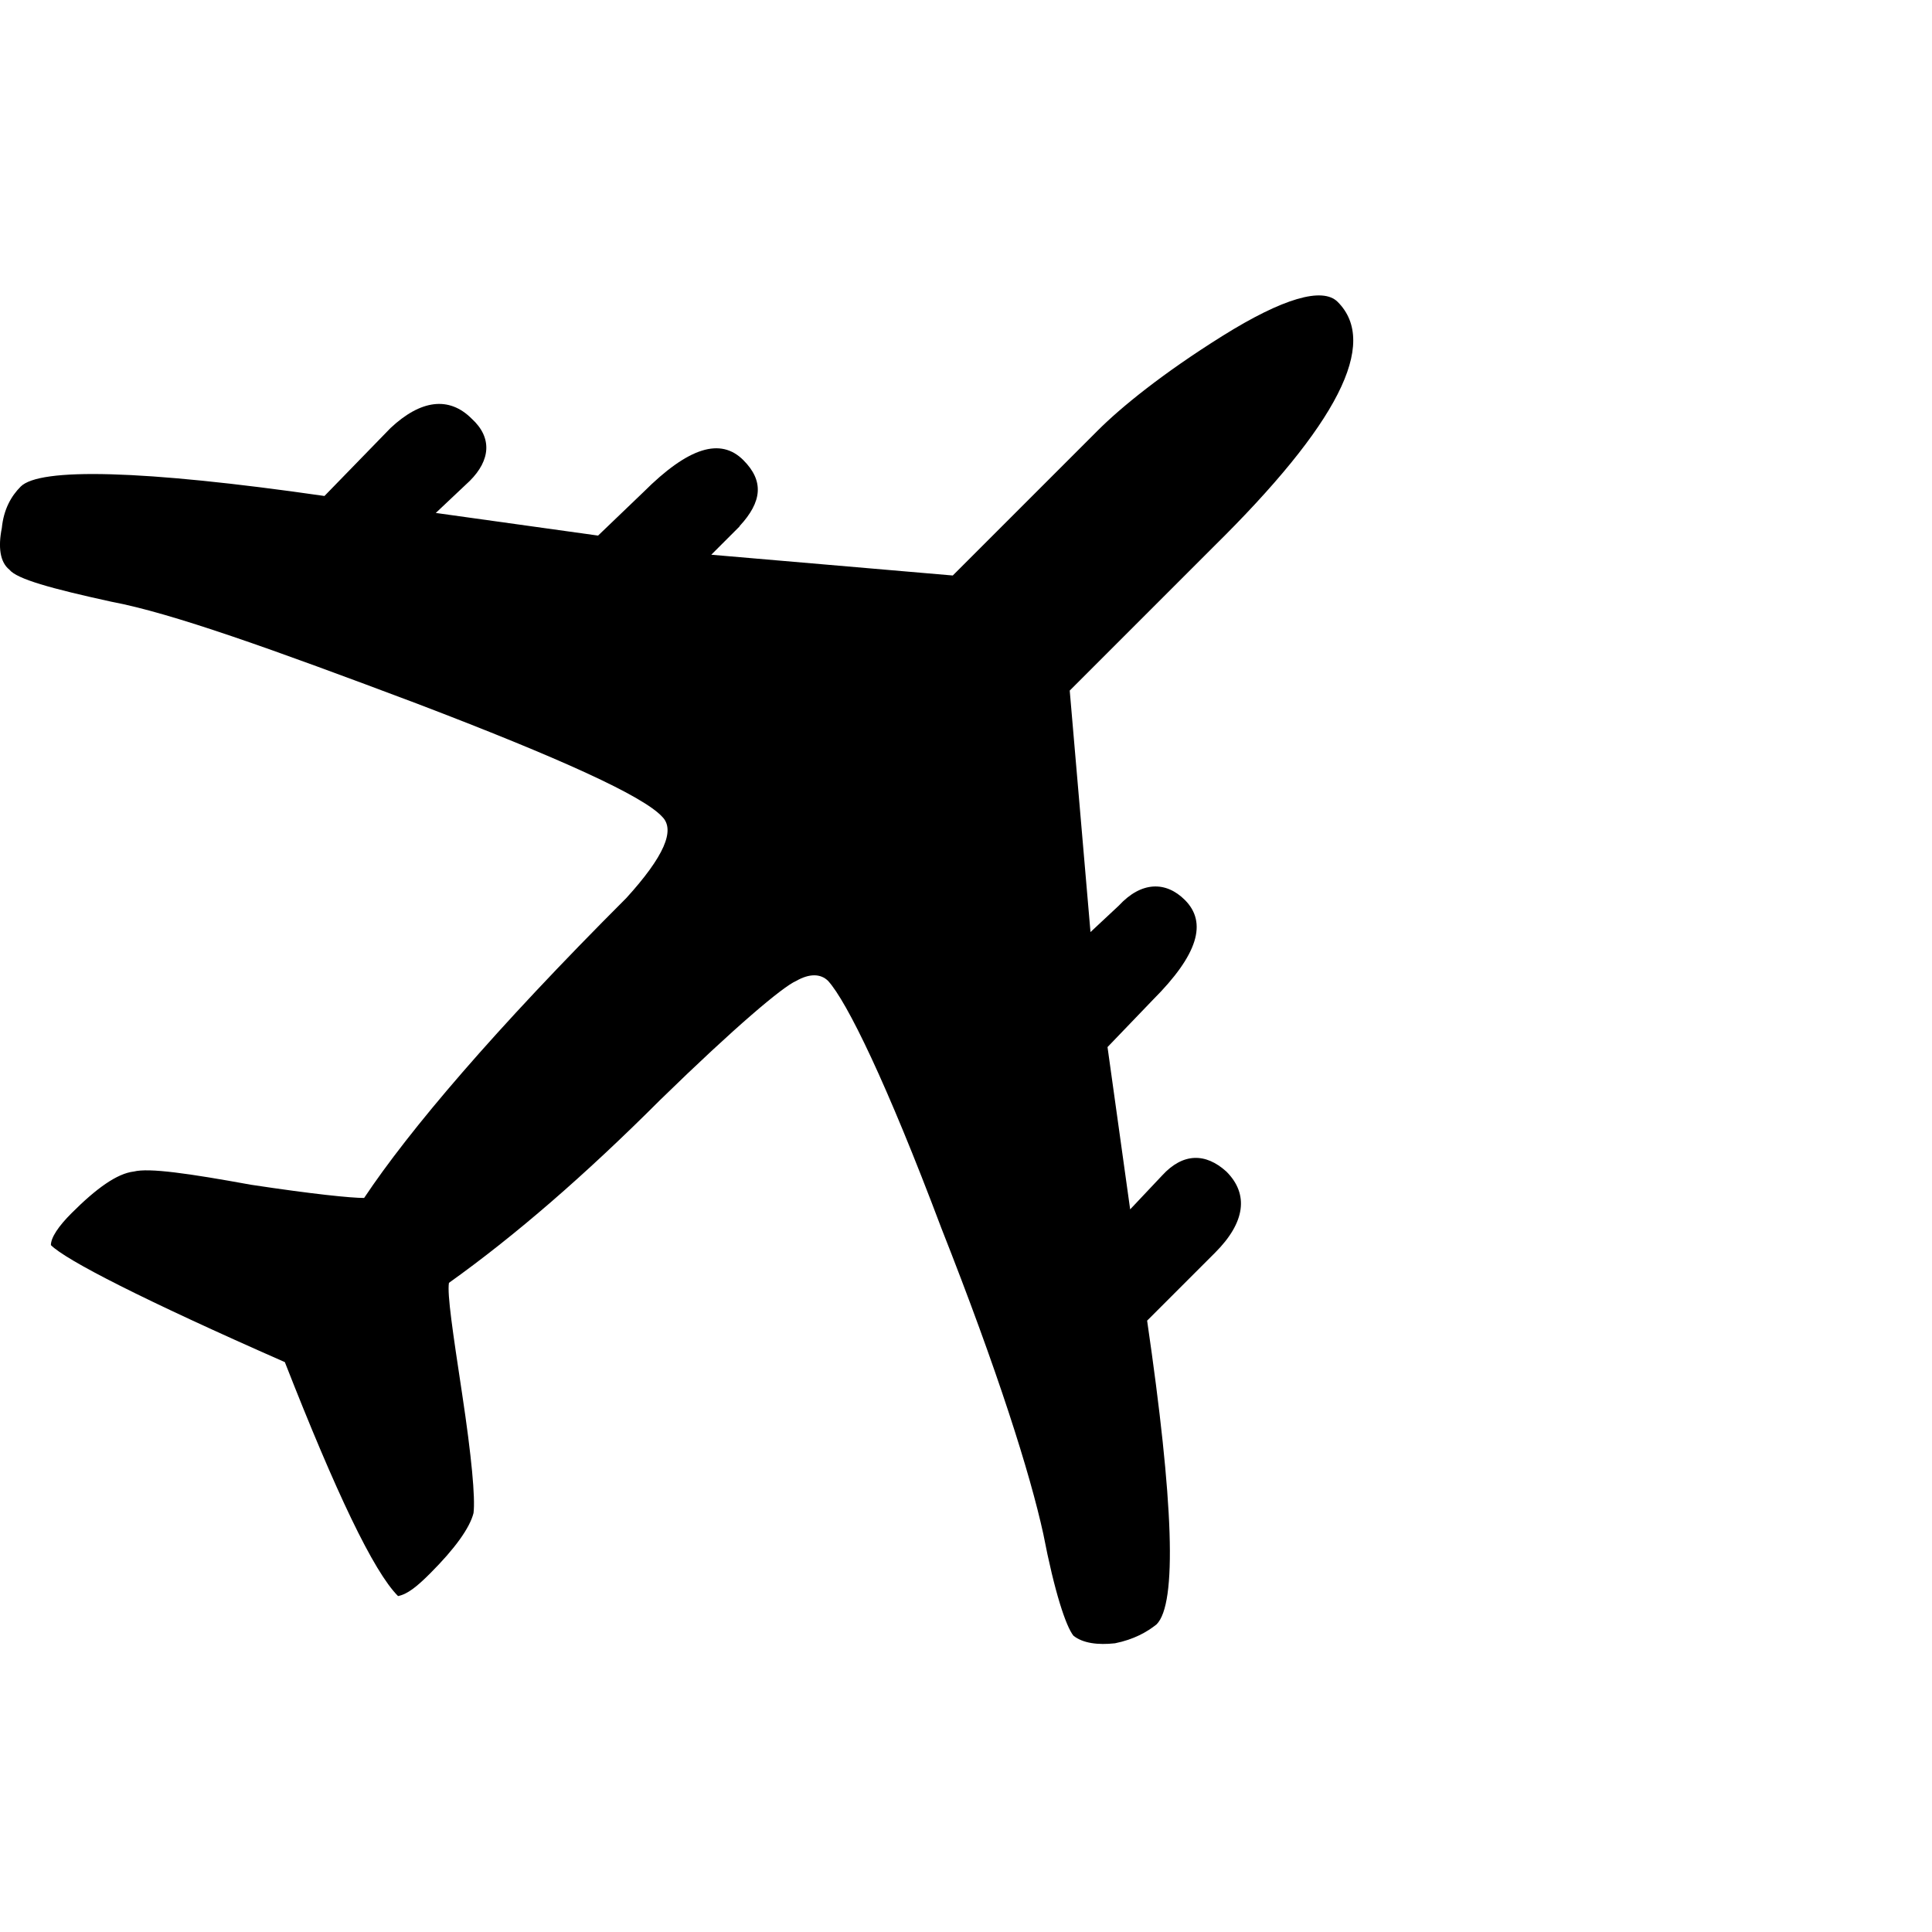
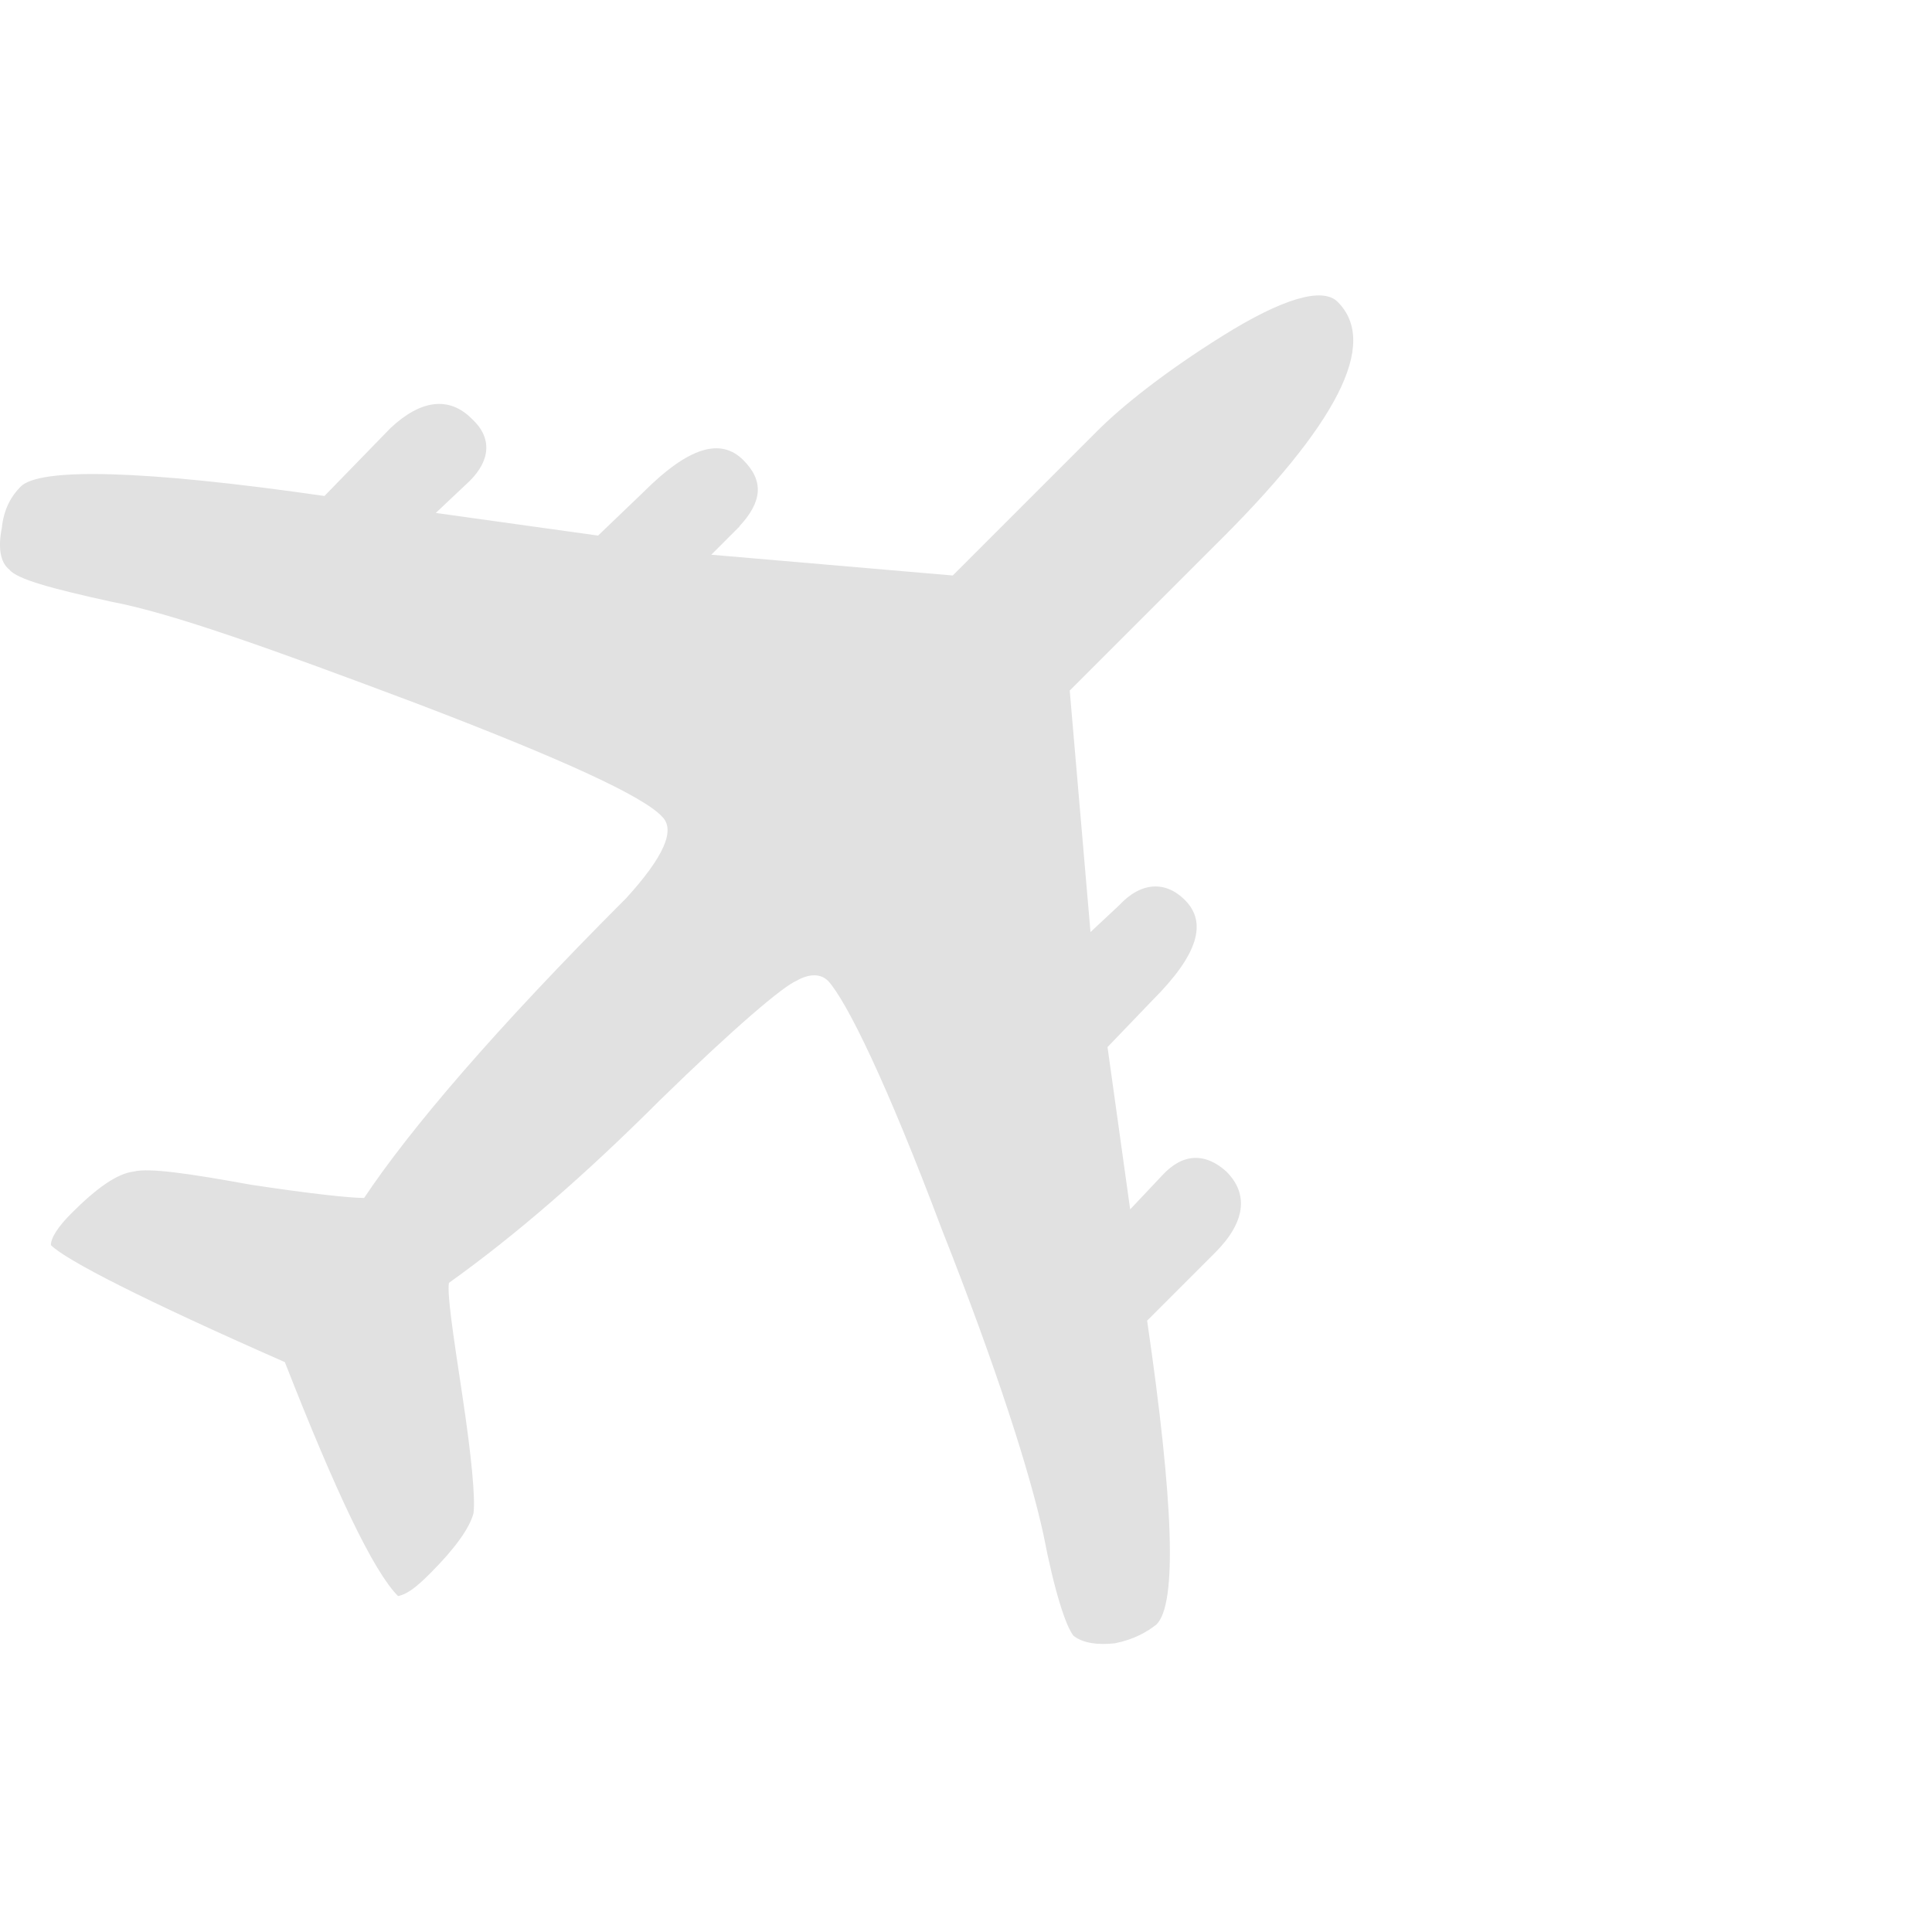
- <svg xmlns="http://www.w3.org/2000/svg" fill="#000000" width="800px" height="800px" viewBox="0 0 32 32" version="1.1">
+ <svg xmlns="http://www.w3.org/2000/svg" fill="#E1E1E1" width="50px" height="50px" viewBox="0 0 32 32" version="1.1">
  <path d="M12.25 8.719l-0.469 0.469 4 0.344 2.406-2.406c0.375-0.375 1.063-0.938 2.063-1.563s1.656-0.813 1.906-0.563c0.688 0.688 0 2.031-2.063 4.063l-2.375 2.375 0.344 4 0.469-0.438c0.375-0.406 0.781-0.406 1.094-0.094 0.375 0.375 0.219 0.906-0.531 1.656l-0.75 0.781 0.375 2.688 0.531-0.563c0.344-0.375 0.719-0.375 1.063-0.063 0.375 0.375 0.313 0.844-0.188 1.344l-1.125 1.125c0.438 3 0.5 4.688 0.156 5.031-0.156 0.125-0.375 0.25-0.688 0.313-0.281 0.031-0.531 0-0.688-0.125-0.125-0.156-0.313-0.719-0.5-1.688-0.219-1-0.75-2.688-1.688-5.063-0.906-2.406-1.563-3.75-1.875-4.094-0.125-0.125-0.313-0.125-0.531 0-0.219 0.094-1 0.75-2.25 1.969-1.25 1.25-2.406 2.25-3.5 3.031-0.031 0.188 0.063 0.813 0.219 1.844s0.219 1.719 0.188 1.969c-0.063 0.25-0.313 0.594-0.719 1-0.219 0.219-0.375 0.344-0.531 0.375-0.406-0.406-1.031-1.719-1.875-3.875-2.344-1.031-3.625-1.688-3.875-1.938 0-0.125 0.125-0.313 0.344-0.531 0.406-0.406 0.75-0.656 1.031-0.688 0.25-0.063 0.906 0.031 1.938 0.219 1.031 0.156 1.656 0.219 1.875 0.219 0.75-1.125 2.156-2.781 4.344-4.969 0.625-0.688 0.813-1.125 0.594-1.344-0.313-0.344-1.688-0.969-4.063-1.875-2.406-0.906-4.063-1.5-5.063-1.688-1-0.219-1.563-0.375-1.688-0.531-0.156-0.125-0.188-0.375-0.125-0.688 0.031-0.313 0.156-0.531 0.313-0.688 0.313-0.313 2-0.281 5.031 0.156l1.094-1.125c0.5-0.469 0.969-0.531 1.344-0.156 0.344 0.313 0.313 0.688-0.031 1.031l-0.563 0.531 2.688 0.375 0.75-0.719c0.75-0.75 1.281-0.906 1.656-0.531 0.344 0.344 0.313 0.688-0.063 1.094z" />
</svg>
